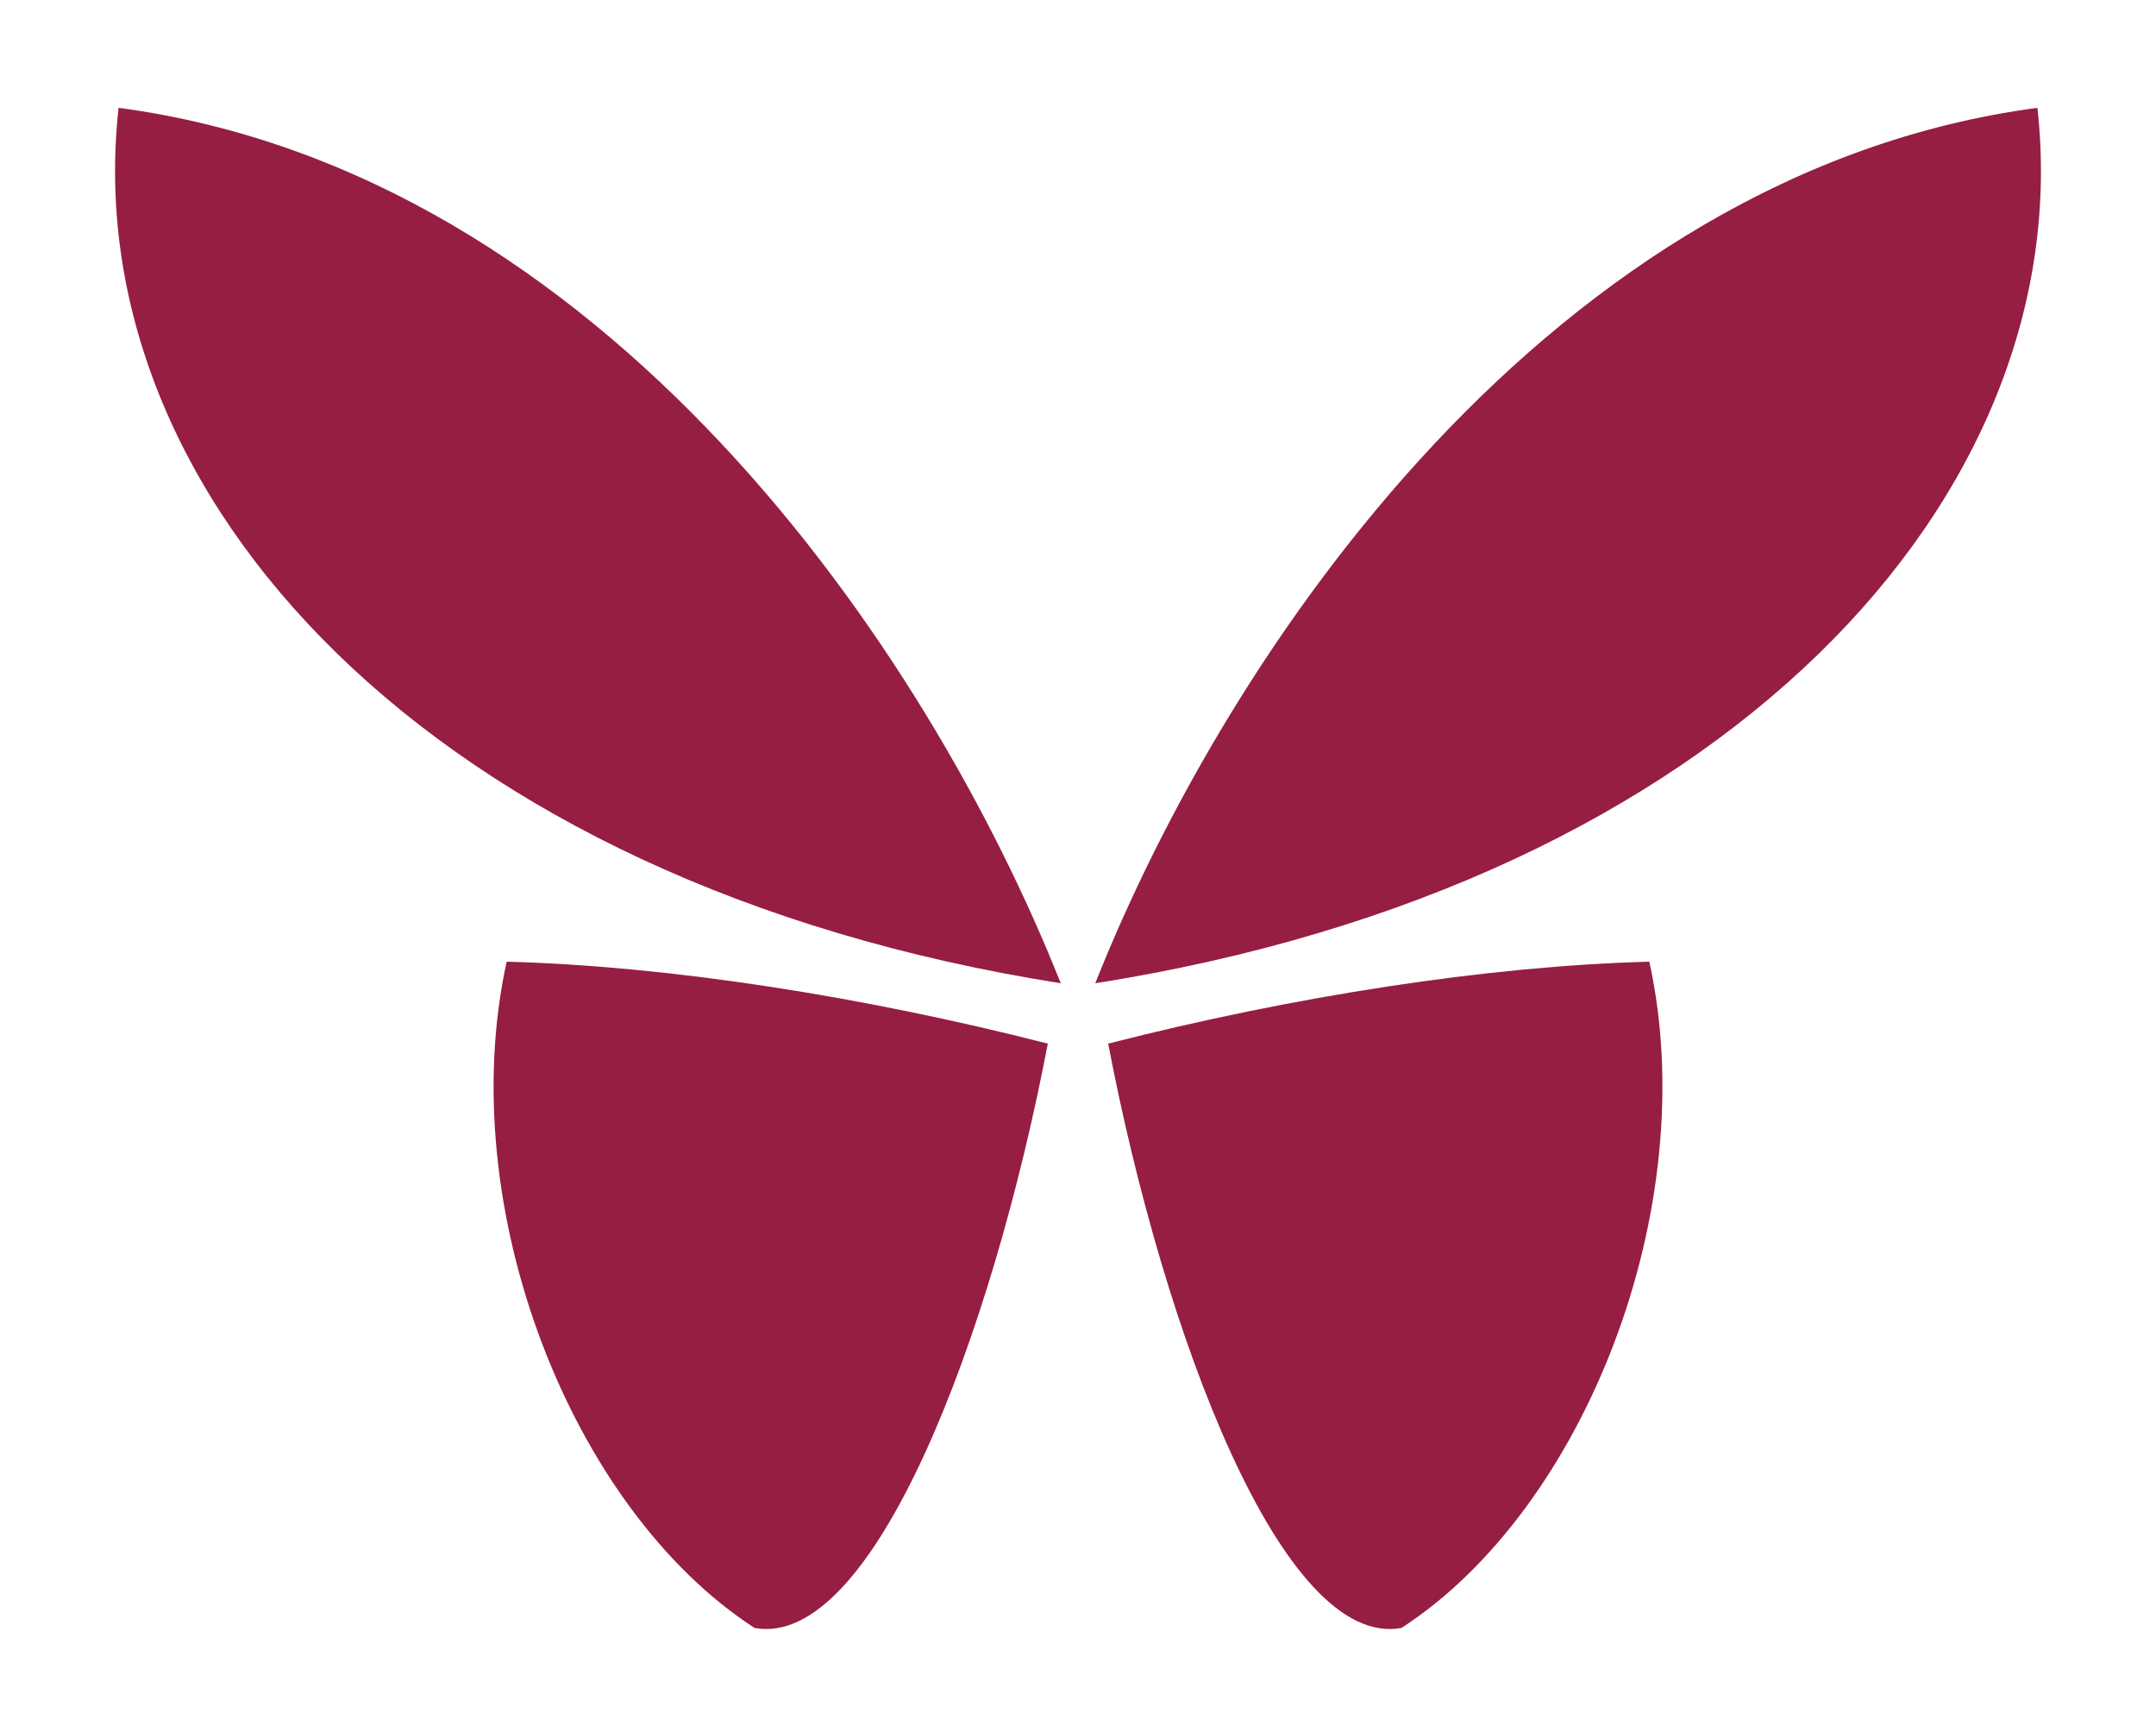
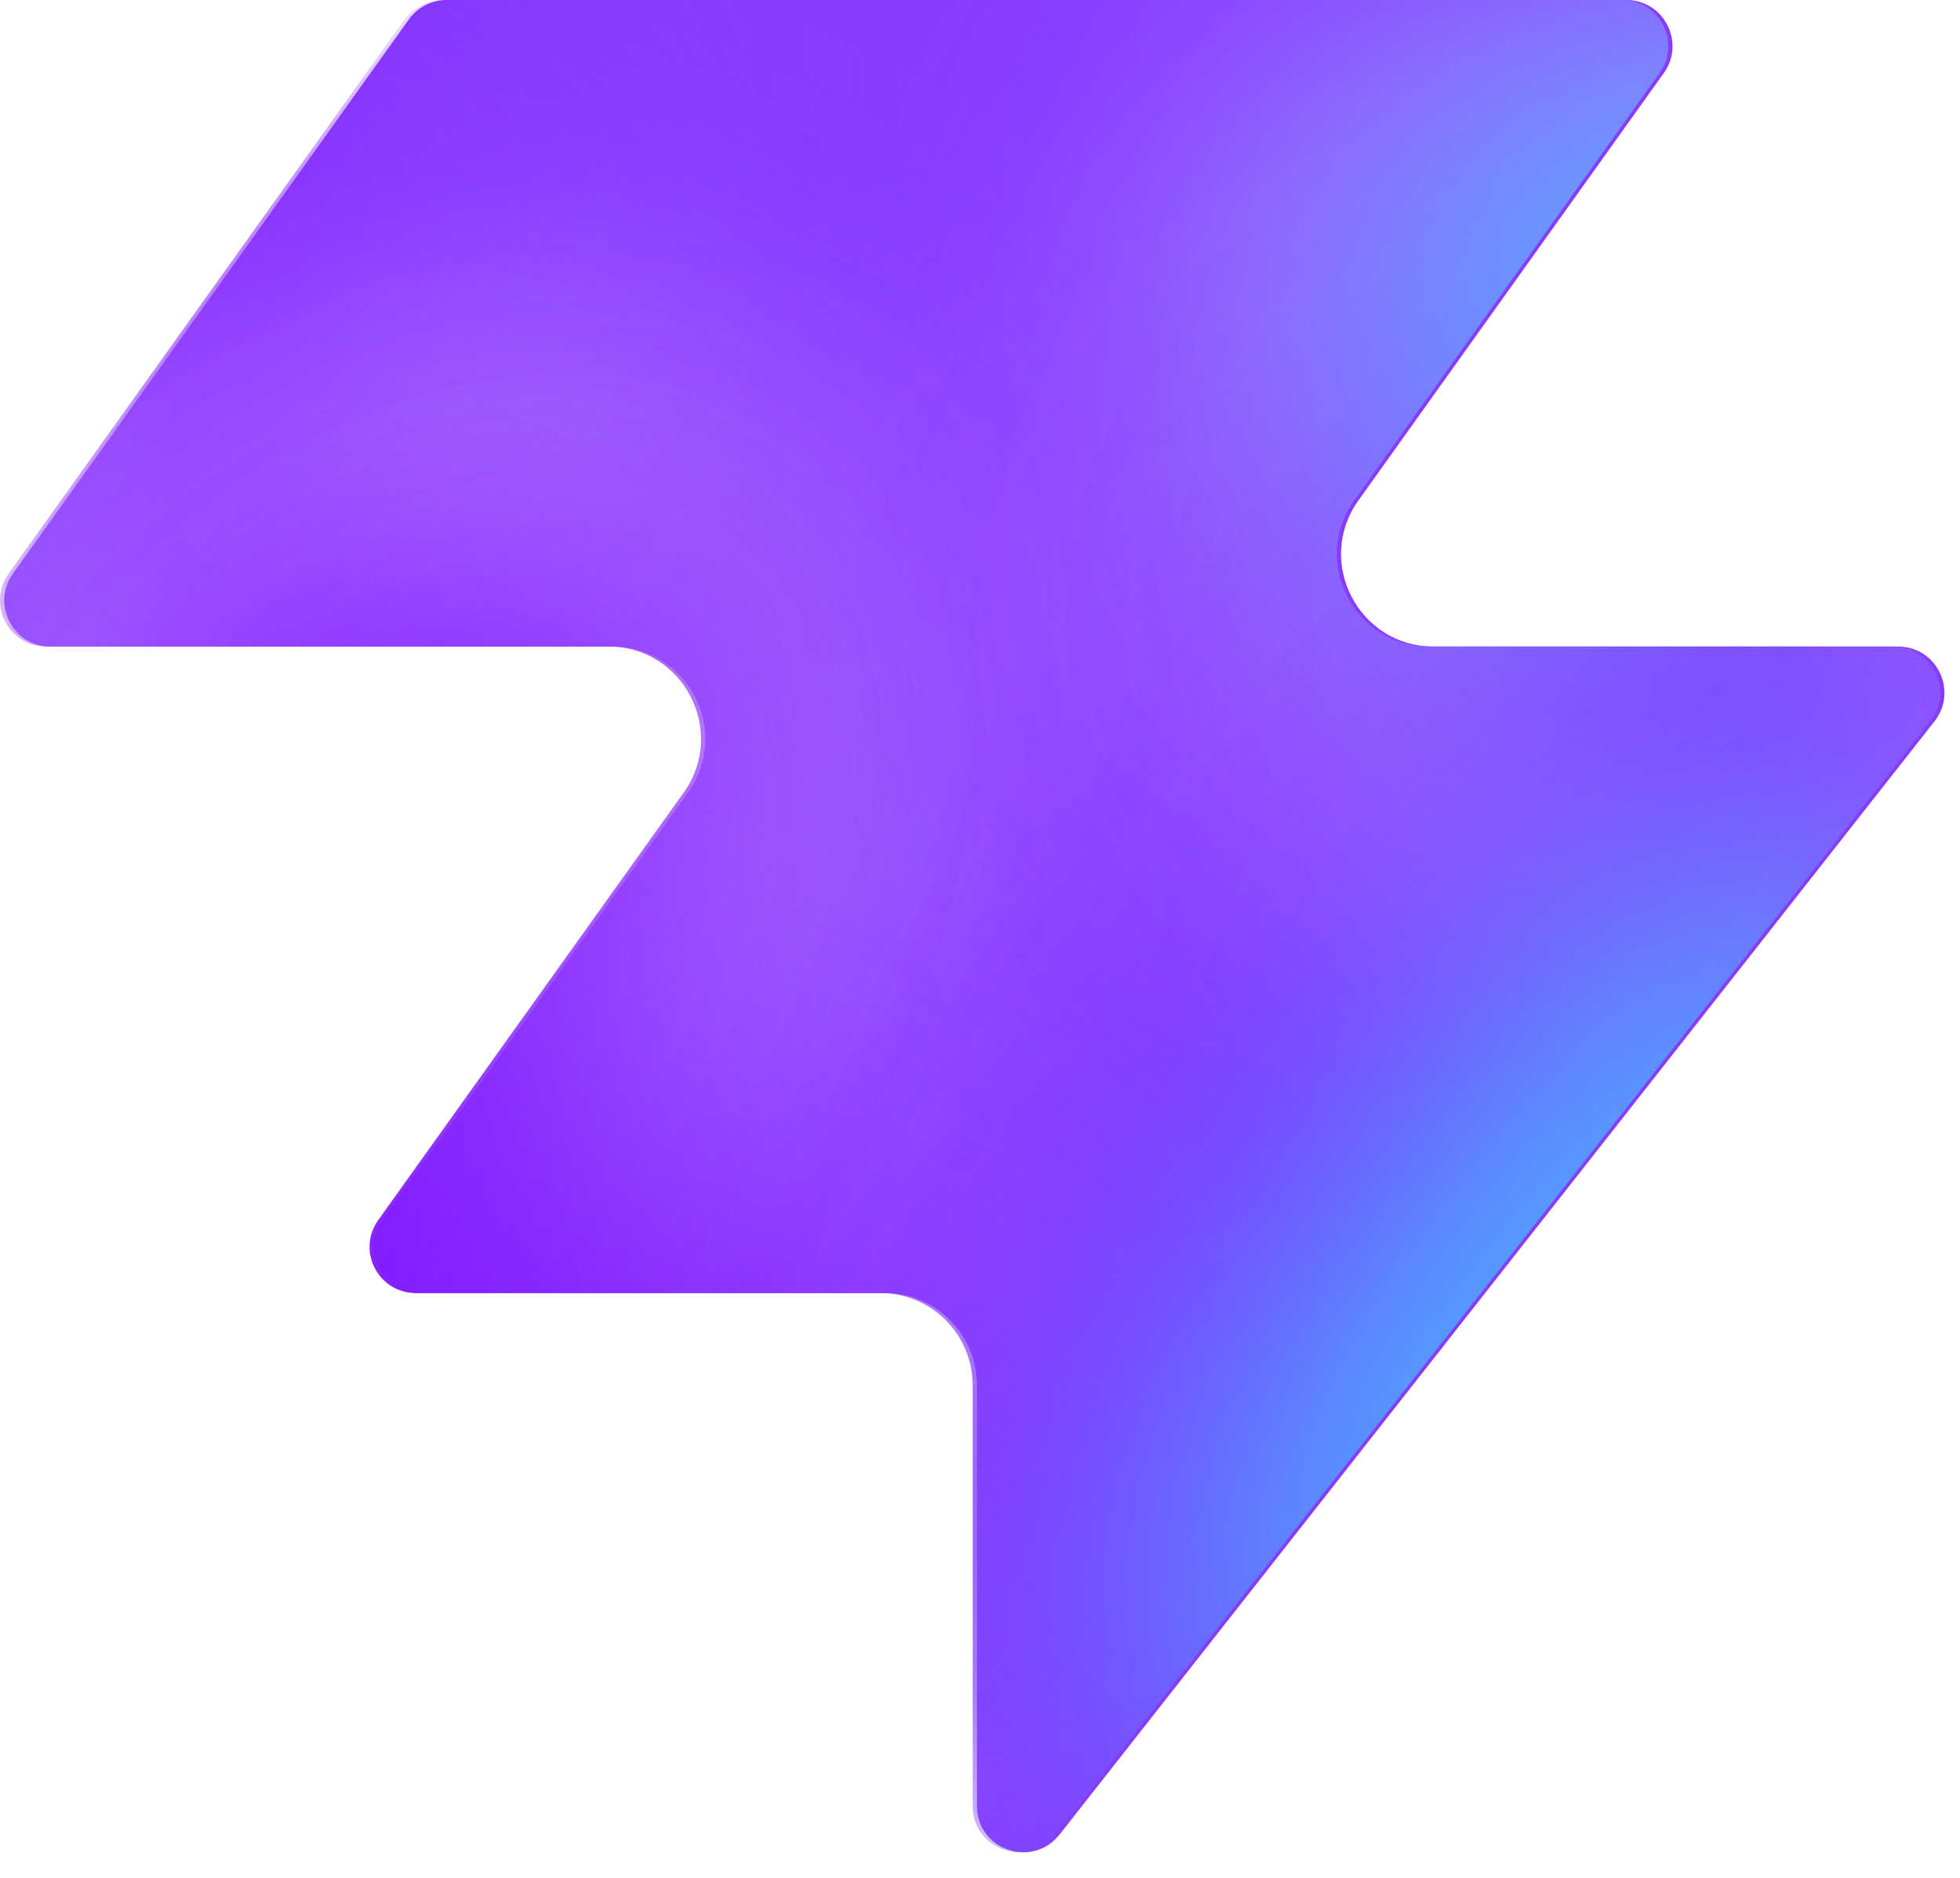
- <svg xmlns="http://www.w3.org/2000/svg" viewBox="0 0 100 80" fill="#961E42">
-   <path d="M49.2 45.6C43 30 28 8 5.5 5C3.5 23 20 41 49.2 45.6Z" />
-   <path d="M48.6 48.4C40 46.2 31 44.8 23.5 44.6C21 56 26.5 70 35 75.5C40.5 76.5 46 62 48.6 48.4Z" />
-   <path d="M50.8 45.6C57 30 72 8 94.5 5C96.5 23 80 41 50.8 45.6Z" />
-   <path d="M51.4 48.4C60 46.2 69 44.8 76.5 44.6C79 56 73.5 70 65 75.5C59.5 76.5 54 62 51.4 48.4Z" />
+ <svg xmlns="http://www.w3.org/2000/svg" width="48" height="46" fill="none" viewBox="0 0 48 46">
+   <path fill="#863bff" d="M25.946 44.938c-.664.845-2.021.375-2.021-.698V33.937a2.26 2.26 0 0 0-2.262-2.262H10.287c-.92 0-1.456-1.04-.92-1.788l7.48-10.471c1.07-1.497 0-3.578-1.842-3.578H1.237c-.92 0-1.456-1.04-.92-1.788L10.013.474c.214-.297.556-.474.92-.474h28.894c.92 0 1.456 1.04.92 1.788l-7.48 10.471c-1.07 1.498 0 3.579 1.842 3.579h11.377c.943 0 1.473 1.088.89 1.83L25.947 44.94z" style="fill:#863bff;fill:color(display-p3 .525 .23 1);fill-opacity:1" />
+   <mask id="a" width="48" height="46" x="0" y="0" maskUnits="userSpaceOnUse" style="mask-type:alpha">
+     <path fill="#000" d="M25.842 44.938c-.664.844-2.021.375-2.021-.698V33.937a2.26 2.26 0 0 0-2.262-2.262H10.183c-.92 0-1.456-1.04-.92-1.788l7.48-10.471c1.07-1.498 0-3.579-1.842-3.579H1.133c-.92 0-1.456-1.04-.92-1.787L9.91.473c.214-.297.556-.474.92-.474h28.894c.92 0 1.456 1.04.92 1.788l-7.48 10.471c-1.07 1.498 0 3.578 1.842 3.578h11.377c.943 0 1.473 1.088.89 1.832L25.843 44.94z" style="fill:#000;fill-opacity:1" />
+   </mask>
+   <g mask="url(#a)">
+     <g filter="url(#b)">
+       <ellipse cx="5.508" cy="14.704" fill="#ede6ff" rx="5.508" ry="14.704" style="fill:#ede6ff;fill:color(display-p3 .927 .903 1);fill-opacity:1" transform="matrix(.00324 1 1 -.00324 -4.47 31.516)" />
+     </g>
+     <g filter="url(#c)">
+       <ellipse cx="10.399" cy="29.851" fill="#ede6ff" rx="10.399" ry="29.851" style="fill:#ede6ff;fill:color(display-p3 .927 .903 1);fill-opacity:1" transform="matrix(.00324 1 1 -.00324 -39.328 7.883)" />
+     </g>
+     <g filter="url(#d)">
+       <ellipse cx="5.508" cy="30.487" fill="#7e14ff" rx="5.508" ry="30.487" style="fill:#7e14ff;fill:color(display-p3 .492 .077 1);fill-opacity:1" transform="rotate(89.814 -25.913 -14.639)scale(1 -1)" />
+     </g>
+     <g filter="url(#e)">
+       <ellipse cx="5.508" cy="30.599" fill="#7e14ff" rx="5.508" ry="30.599" style="fill:#7e14ff;fill:color(display-p3 .492 .077 1);fill-opacity:1" transform="rotate(89.814 -32.644 -3.334)scale(1 -1)" />
+     </g>
+     <g filter="url(#f)">
+       <ellipse cx="5.508" cy="30.599" fill="#7e14ff" rx="5.508" ry="30.599" style="fill:#7e14ff;fill:color(display-p3 .492 .077 1);fill-opacity:1" transform="matrix(.00324 1 1 -.00324 -34.34 30.47)" />
+     </g>
+     <g filter="url(#g)">
+       <ellipse cx="14.072" cy="22.078" fill="#ede6ff" rx="14.072" ry="22.078" style="fill:#ede6ff;fill:color(display-p3 .927 .903 1);fill-opacity:1" transform="rotate(93.35 24.506 48.493)scale(-1 1)" />
+     </g>
+     <g filter="url(#h)">
+       <ellipse cx="3.47" cy="21.501" fill="#7e14ff" rx="3.47" ry="21.501" style="fill:#7e14ff;fill:color(display-p3 .492 .077 1);fill-opacity:1" transform="rotate(89.009 28.708 47.59)scale(-1 1)" />
+     </g>
+     <g filter="url(#i)">
+       <ellipse cx="3.47" cy="21.501" fill="#7e14ff" rx="3.47" ry="21.501" style="fill:#7e14ff;fill:color(display-p3 .492 .077 1);fill-opacity:1" transform="rotate(89.009 28.708 47.59)scale(-1 1)" />
+     </g>
+     <g filter="url(#j)">
+       <ellipse cx=".387" cy="8.972" fill="#7e14ff" rx="4.407" ry="29.108" style="fill:#7e14ff;fill:color(display-p3 .492 .077 1);fill-opacity:1" transform="rotate(39.51 .387 8.972)" />
+     </g>
+     <g filter="url(#k)">
+       <ellipse cx="47.523" cy="-6.092" fill="#7e14ff" rx="4.407" ry="29.108" style="fill:#7e14ff;fill:color(display-p3 .492 .077 1);fill-opacity:1" transform="rotate(37.892 47.523 -6.092)" />
+     </g>
+     <g filter="url(#l)">
+       <ellipse cx="41.412" cy="6.333" fill="#47bfff" rx="5.971" ry="9.665" style="fill:#47bfff;fill:color(display-p3 .28 .748 1);fill-opacity:1" transform="rotate(37.892 41.412 6.333)" />
+     </g>
+     <g filter="url(#m)">
+       <ellipse cx="-1.879" cy="38.332" fill="#7e14ff" rx="4.407" ry="29.108" style="fill:#7e14ff;fill:color(display-p3 .492 .077 1);fill-opacity:1" transform="rotate(37.892 -1.88 38.332)" />
+     </g>
+     <g filter="url(#n)">
+       <ellipse cx="-1.879" cy="38.332" fill="#7e14ff" rx="4.407" ry="29.108" style="fill:#7e14ff;fill:color(display-p3 .492 .077 1);fill-opacity:1" transform="rotate(37.892 -1.88 38.332)" />
+     </g>
+     <g filter="url(#o)">
+       <ellipse cx="35.651" cy="29.907" fill="#7e14ff" rx="4.407" ry="29.108" style="fill:#7e14ff;fill:color(display-p3 .492 .077 1);fill-opacity:1" transform="rotate(37.892 35.651 29.907)" />
+     </g>
+     <g filter="url(#p)">
+       <ellipse cx="38.418" cy="32.4" fill="#47bfff" rx="5.971" ry="15.297" style="fill:#47bfff;fill:color(display-p3 .28 .748 1);fill-opacity:1" transform="rotate(37.892 38.418 32.4)" />
+     </g>
+   </g>
+   <defs>
+     <filter id="b" width="60.045" height="41.654" x="-19.77" y="16.149" color-interpolation-filters="sRGB" filterUnits="userSpaceOnUse">
+       <feFlood flood-opacity="0" result="BackgroundImageFix" />
+       <feBlend in="SourceGraphic" in2="BackgroundImageFix" result="shape" />
+       <feGaussianBlur result="effect1_foregroundBlur_2002_17158" stdDeviation="7.659" />
+     </filter>
+     <filter id="c" width="90.34" height="51.437" x="-54.613" y="-7.533" color-interpolation-filters="sRGB" filterUnits="userSpaceOnUse">
+       <feFlood flood-opacity="0" result="BackgroundImageFix" />
+       <feBlend in="SourceGraphic" in2="BackgroundImageFix" result="shape" />
+       <feGaussianBlur result="effect1_foregroundBlur_2002_17158" stdDeviation="7.659" />
+     </filter>
+     <filter id="d" width="79.355" height="29.4" x="-49.64" y="2.03" color-interpolation-filters="sRGB" filterUnits="userSpaceOnUse">
+       <feFlood flood-opacity="0" result="BackgroundImageFix" />
+       <feBlend in="SourceGraphic" in2="BackgroundImageFix" result="shape" />
+       <feGaussianBlur result="effect1_foregroundBlur_2002_17158" stdDeviation="4.596" />
+     </filter>
+     <filter id="e" width="79.579" height="29.4" x="-45.045" y="20.029" color-interpolation-filters="sRGB" filterUnits="userSpaceOnUse">
+       <feFlood flood-opacity="0" result="BackgroundImageFix" />
+       <feBlend in="SourceGraphic" in2="BackgroundImageFix" result="shape" />
+       <feGaussianBlur result="effect1_foregroundBlur_2002_17158" stdDeviation="4.596" />
+     </filter>
+     <filter id="f" width="79.579" height="29.4" x="-43.513" y="21.178" color-interpolation-filters="sRGB" filterUnits="userSpaceOnUse">
+       <feFlood flood-opacity="0" result="BackgroundImageFix" />
+       <feBlend in="SourceGraphic" in2="BackgroundImageFix" result="shape" />
+       <feGaussianBlur result="effect1_foregroundBlur_2002_17158" stdDeviation="4.596" />
+     </filter>
+     <filter id="g" width="74.749" height="58.852" x="15.756" y="-17.901" color-interpolation-filters="sRGB" filterUnits="userSpaceOnUse">
+       <feFlood flood-opacity="0" result="BackgroundImageFix" />
+       <feBlend in="SourceGraphic" in2="BackgroundImageFix" result="shape" />
+       <feGaussianBlur result="effect1_foregroundBlur_2002_17158" stdDeviation="7.659" />
+     </filter>
+     <filter id="h" width="61.377" height="25.362" x="23.548" y="2.284" color-interpolation-filters="sRGB" filterUnits="userSpaceOnUse">
+       <feFlood flood-opacity="0" result="BackgroundImageFix" />
+       <feBlend in="SourceGraphic" in2="BackgroundImageFix" result="shape" />
+       <feGaussianBlur result="effect1_foregroundBlur_2002_17158" stdDeviation="4.596" />
+     </filter>
+     <filter id="i" width="61.377" height="25.362" x="23.548" y="2.284" color-interpolation-filters="sRGB" filterUnits="userSpaceOnUse">
+       <feFlood flood-opacity="0" result="BackgroundImageFix" />
+       <feBlend in="SourceGraphic" in2="BackgroundImageFix" result="shape" />
+       <feGaussianBlur result="effect1_foregroundBlur_2002_17158" stdDeviation="4.596" />
+     </filter>
+     <filter id="j" width="56.045" height="63.649" x="-27.636" y="-22.853" color-interpolation-filters="sRGB" filterUnits="userSpaceOnUse">
+       <feFlood flood-opacity="0" result="BackgroundImageFix" />
+       <feBlend in="SourceGraphic" in2="BackgroundImageFix" result="shape" />
+       <feGaussianBlur result="effect1_foregroundBlur_2002_17158" stdDeviation="4.596" />
+     </filter>
+     <filter id="k" width="54.814" height="64.646" x="20.116" y="-38.415" color-interpolation-filters="sRGB" filterUnits="userSpaceOnUse">
+       <feFlood flood-opacity="0" result="BackgroundImageFix" />
+       <feBlend in="SourceGraphic" in2="BackgroundImageFix" result="shape" />
+       <feGaussianBlur result="effect1_foregroundBlur_2002_17158" stdDeviation="4.596" />
+     </filter>
+     <filter id="l" width="33.541" height="35.313" x="24.641" y="-11.323" color-interpolation-filters="sRGB" filterUnits="userSpaceOnUse">
+       <feFlood flood-opacity="0" result="BackgroundImageFix" />
+       <feBlend in="SourceGraphic" in2="BackgroundImageFix" result="shape" />
+       <feGaussianBlur result="effect1_foregroundBlur_2002_17158" stdDeviation="4.596" />
+     </filter>
+     <filter id="m" width="54.814" height="64.646" x="-29.286" y="6.009" color-interpolation-filters="sRGB" filterUnits="userSpaceOnUse">
+       <feFlood flood-opacity="0" result="BackgroundImageFix" />
+       <feBlend in="SourceGraphic" in2="BackgroundImageFix" result="shape" />
+       <feGaussianBlur result="effect1_foregroundBlur_2002_17158" stdDeviation="4.596" />
+     </filter>
+     <filter id="n" width="54.814" height="64.646" x="-29.286" y="6.009" color-interpolation-filters="sRGB" filterUnits="userSpaceOnUse">
+       <feFlood flood-opacity="0" result="BackgroundImageFix" />
+       <feBlend in="SourceGraphic" in2="BackgroundImageFix" result="shape" />
+       <feGaussianBlur result="effect1_foregroundBlur_2002_17158" stdDeviation="4.596" />
+     </filter>
+     <filter id="o" width="54.814" height="64.646" x="8.244" y="-2.416" color-interpolation-filters="sRGB" filterUnits="userSpaceOnUse">
+       <feFlood flood-opacity="0" result="BackgroundImageFix" />
+       <feBlend in="SourceGraphic" in2="BackgroundImageFix" result="shape" />
+       <feGaussianBlur result="effect1_foregroundBlur_2002_17158" stdDeviation="4.596" />
+     </filter>
+     <filter id="p" width="39.409" height="43.623" x="18.713" y="10.588" color-interpolation-filters="sRGB" filterUnits="userSpaceOnUse">
+       <feFlood flood-opacity="0" result="BackgroundImageFix" />
+       <feBlend in="SourceGraphic" in2="BackgroundImageFix" result="shape" />
+       <feGaussianBlur result="effect1_foregroundBlur_2002_17158" stdDeviation="4.596" />
+     </filter>
+   </defs>
</svg>
